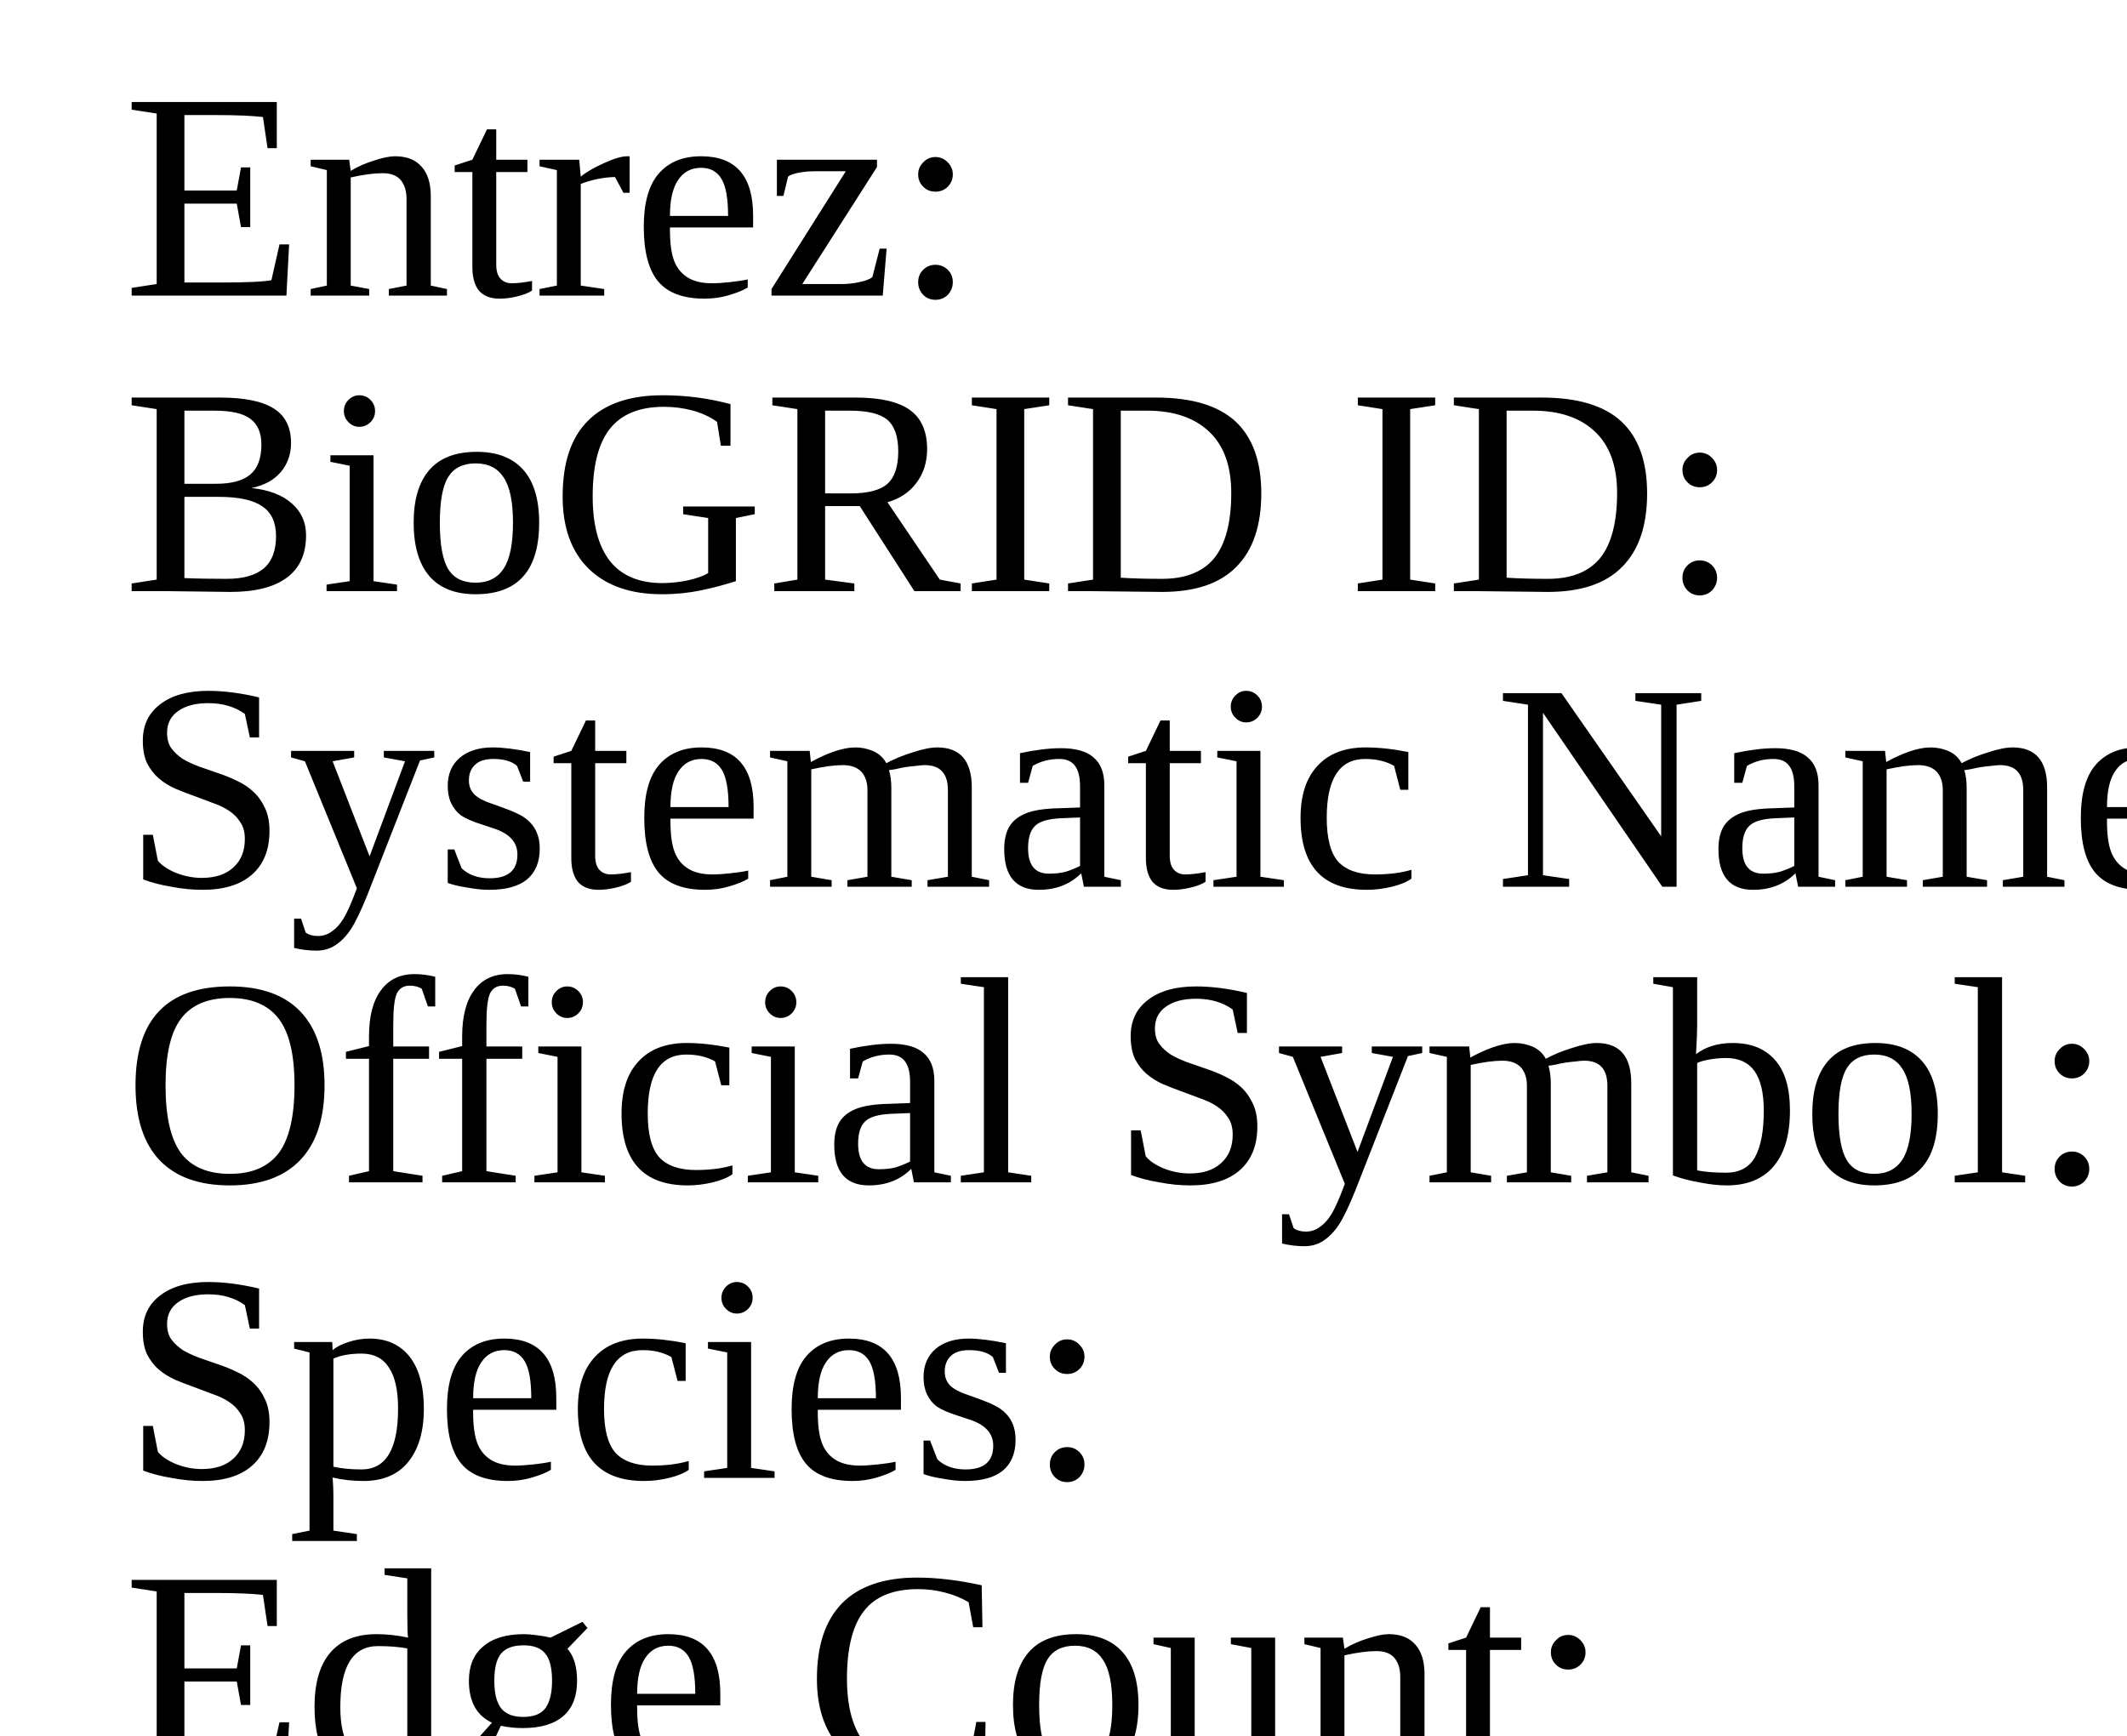
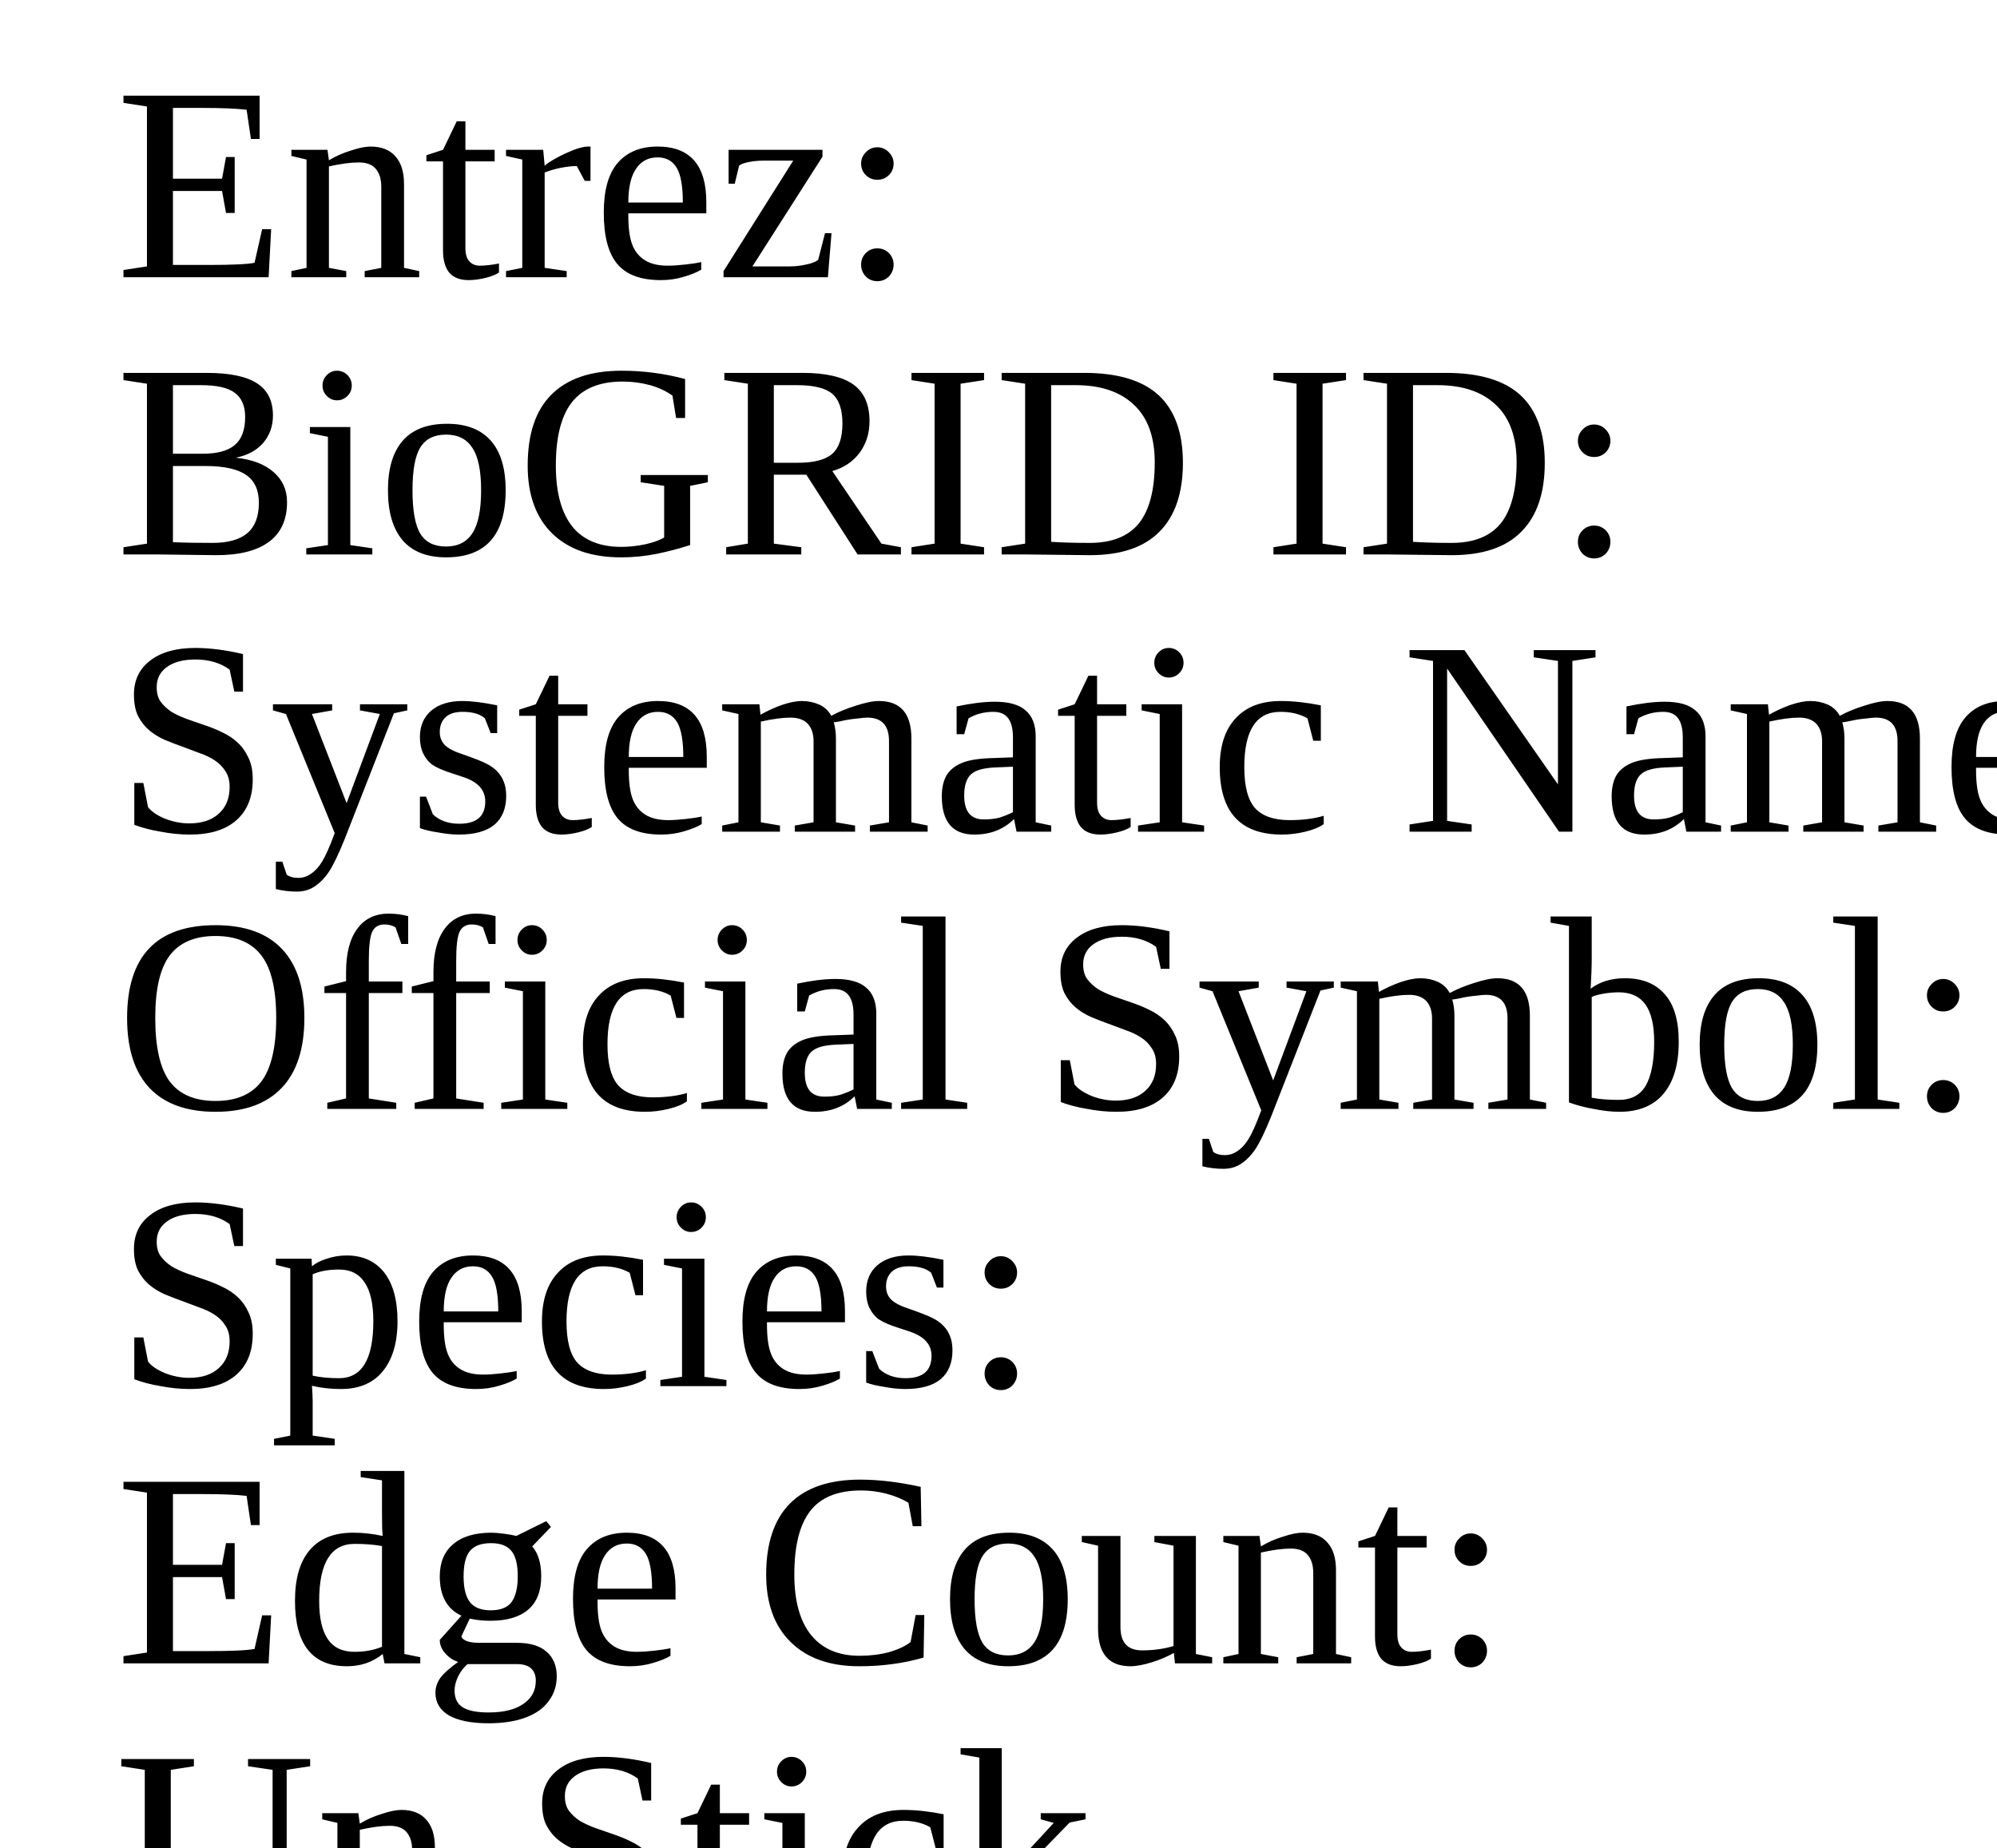
<svg xmlns="http://www.w3.org/2000/svg" xmlns:xlink="http://www.w3.org/1999/xlink" class="bgv" width="100%" height="100%" version="1.1">
  <g id="bgv" />
  <g id="nodeDescription" class="hidden">
    <rect />
    <text x="5" y="1em">Entrez: <a xlink:href="" class="restNodeEntrez" />
    </text>
    <text x="5" y="2em">BioGRID ID: <a xlink:href="" class="restNodeBioGridId" />
    </text>
    <text x="5" y="3em">Systematic Name: <tspan class="restNodeSystematicName" />
    </text>
    <text x="5" y="4em">Official Symbol: <tspan class="restNodeOfficialSymbol" />
    </text>
    <text x="5" y="5em">Species: <tspan class="restNodeSpecies" />
    </text>
    <text x="5" y="6em">Edge Count: <tspan class="restNodeEdges" />
    </text>
+     <text x="5" y="7em">Un Stick</text>
  </g>
</svg>
